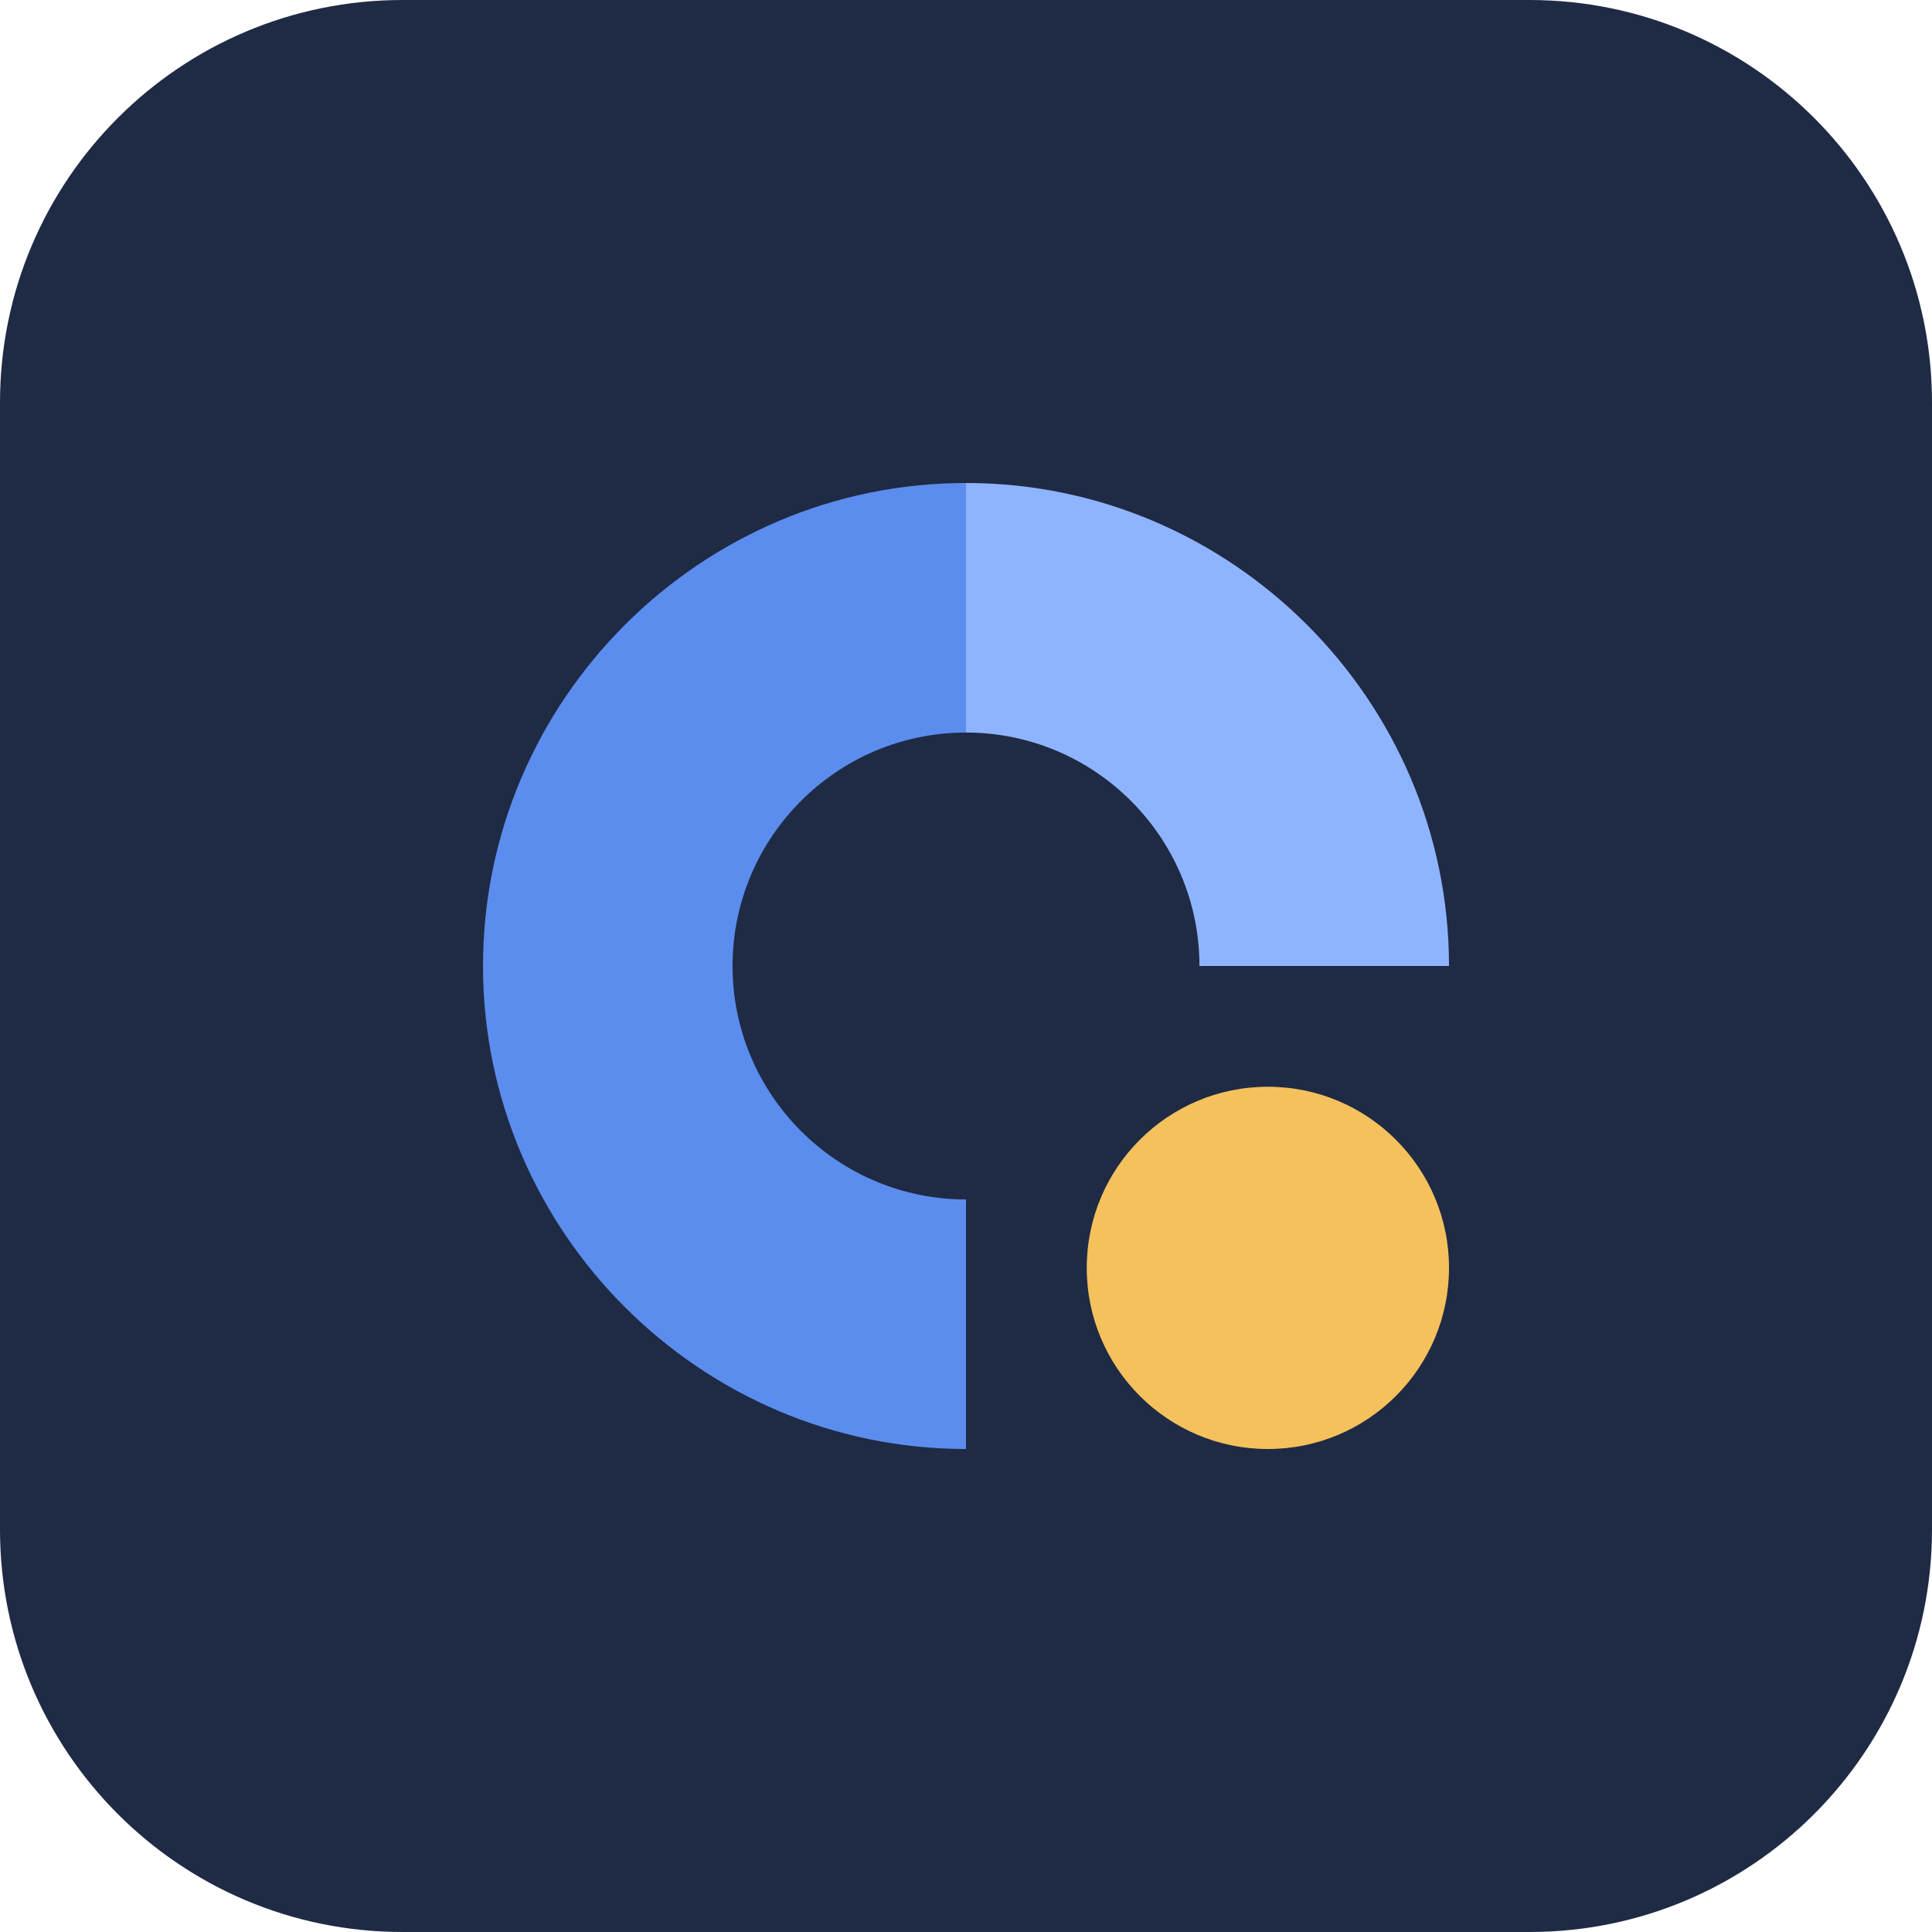
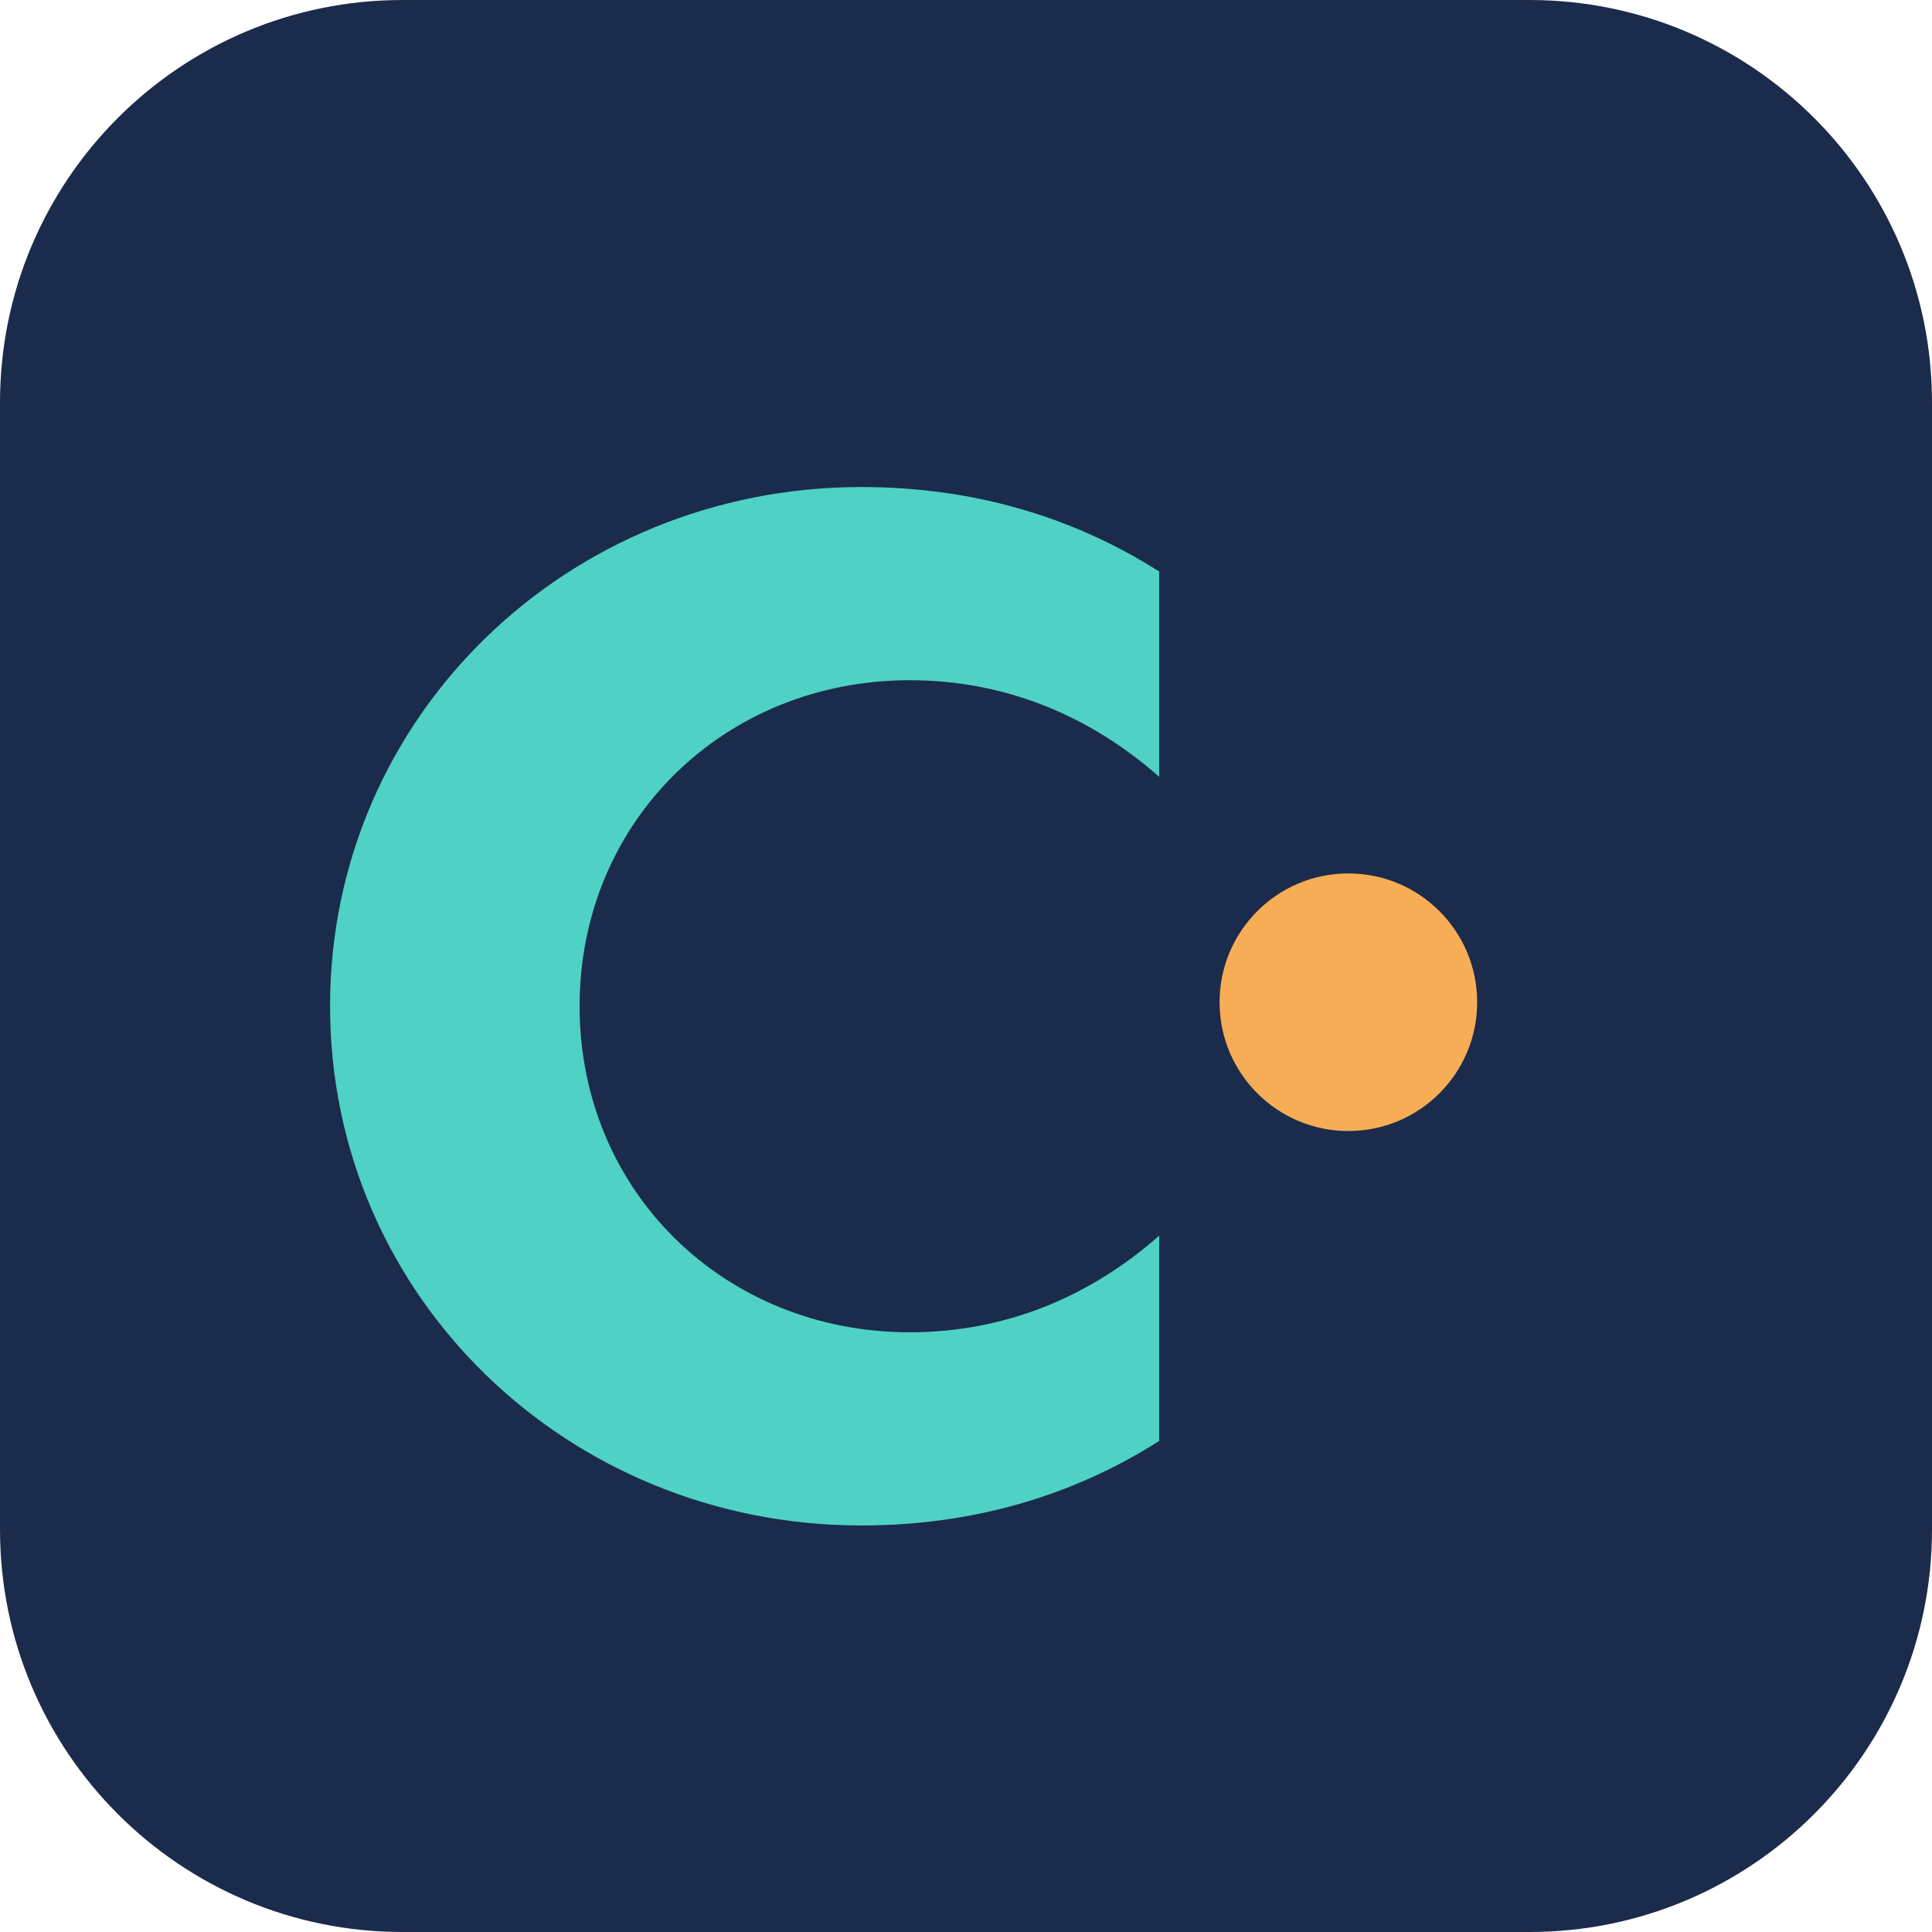
<svg xmlns="http://www.w3.org/2000/svg" viewBox="0 0 48 48" role="img" aria-label="Channex">
-   <rect width="48" height="48" rx="10" fill="#1F2A44" />
-   <path fill="#5B8DEF" d="M12 24c0-6.6 5.4-12 12-12v6.2c-3.2 0-5.8 2.6-5.8 5.8S20.8 29.8 24 29.8V36c-6.6 0-12-5.4-12-12z" />
-   <path fill="#8FB4FF" d="M24 12c6.6 0 12 5.4 12 12h-6.2c0-3.2-2.6-5.8-5.8-5.8V12z" />
-   <circle cx="31.5" cy="31.5" r="4.5" fill="#F4C15D" />
+   <rect width="48" height="48" rx="10" fill="#1B2B4B" />
+   <path fill="#4FD1C5" d="M28.8 14.2c-2.2-1.4-4.7-2.1-7.4-2.1-7.3 0-13.2 5.7-13.2 12.9S14.1 37.9 21.4 37.9c2.7 0 5.2-.7 7.4-2.1v-5.1c-1.7 1.5-3.8 2.4-6.2 2.4-4.6 0-8.2-3.5-8.2-8.1s3.6-8.1 8.2-8.1c2.4 0 4.5.9 6.2 2.4v-5.1z" />
+   <circle cx="33.5" cy="24.9" r="3.2" fill="#F6AD55" />
</svg>
